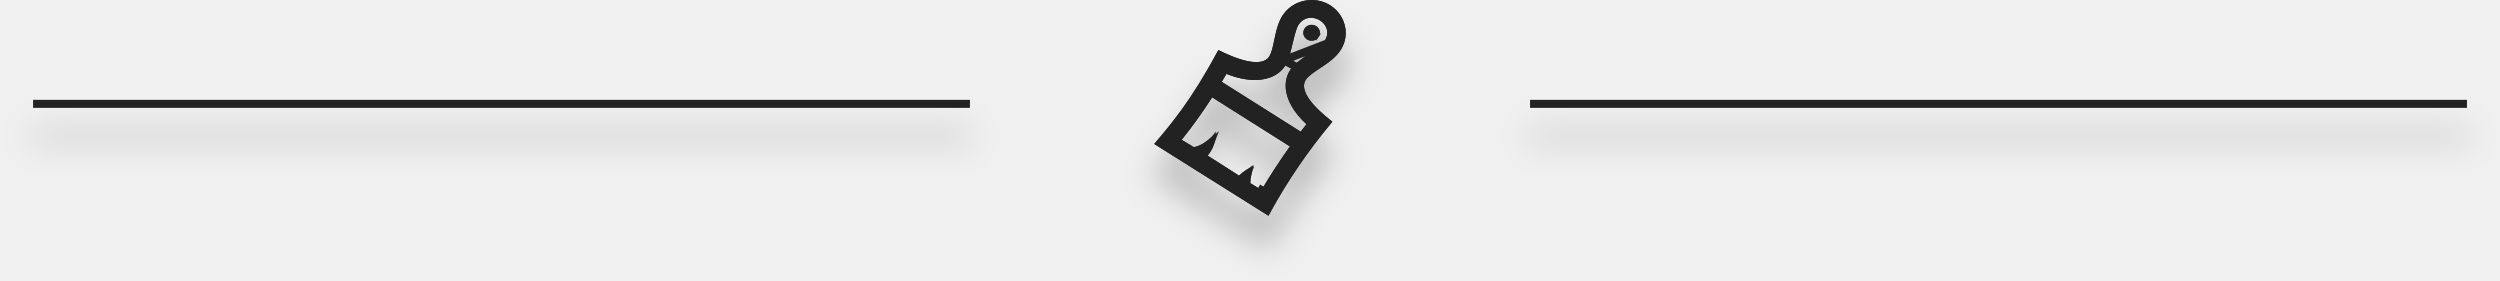
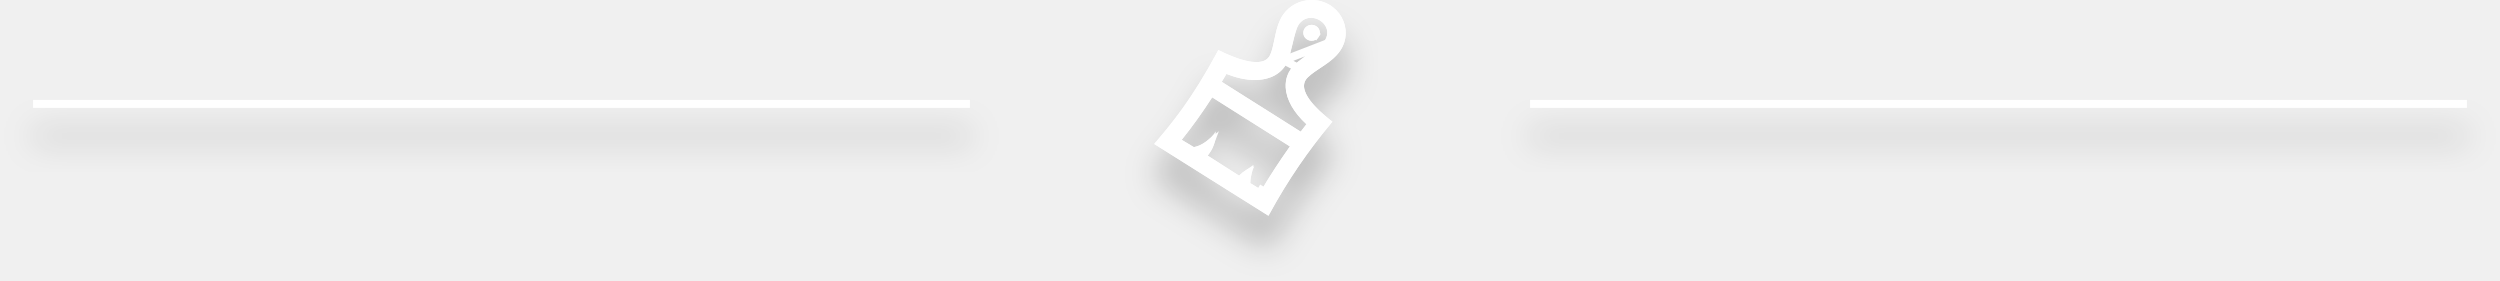
<svg xmlns="http://www.w3.org/2000/svg" width="312" height="35" viewBox="0 0 312 35" fill="none">
  <g filter="url(#filter0_d)">
-     <line x1="4.126" y1="12.961" x2="121.049" y2="12.961" stroke="#222222" />
+     <line x1="4.126" y1="12.961" x2="121.049" y2="12.961" stroke="#fff" />
  </g>
  <g filter="url(#filter1_d)">
-     <path d="M163.693 0C162.25 0 160.914 0.691 160.12 1.85C159.071 3.387 159.121 5.508 158.52 6.835C157.654 8.751 153.992 7.22 152.052 6.247C148.651 12.582 146.177 15.458 144.049 17.968C151.741 22.812 146.18 19.306 158.302 26.923C160.728 22.446 163.369 18.659 166.282 15.189C164.482 13.797 161.583 11.211 163.225 9.642C164.395 8.52 166.201 7.872 167.25 6.333C169.108 3.611 167.046 0 163.693 0V0ZM157.44 23.712L156.036 22.857C156.036 22.121 156.219 21.401 156.529 20.754C155.817 20.981 155.273 21.295 154.637 21.924L150.715 19.422C151.335 18.633 151.807 17.683 151.719 16.406C151.155 17.331 149.941 18.225 148.994 18.364L147.471 17.45C148.799 15.804 150.091 13.988 151.279 12.146L160.983 18.273C159.698 20.084 158.414 22.046 157.44 23.712V23.712ZM165.302 5.109C164.768 5.894 162.443 7.233 161.579 8.061C160.783 8.824 160.394 9.812 160.455 10.92C160.538 12.438 161.452 14.039 163.049 15.502C162.814 15.799 162.572 16.111 162.326 16.436L152.472 10.213L153.061 9.222C154.306 9.721 155.517 9.983 156.606 9.983C158.531 9.983 160.006 9.161 160.657 7.726C161.193 6.539 161.535 3.858 162.067 3.076C163.477 1.02 166.702 3.057 165.302 5.109V5.109ZM164.549 4.633C164.239 5.093 163.598 5.22 163.122 4.921C162.644 4.622 162.512 4.008 162.824 3.549C163.137 3.091 163.775 2.962 164.253 3.261C164.73 3.559 164.862 4.178 164.549 4.633V4.633Z" fill="#222222" />
-     <path d="M161.925 8.422L161.925 8.422C161.235 9.084 160.901 9.93 160.955 10.892L160.955 10.892C161.028 12.232 161.843 13.72 163.387 15.133L163.729 15.447L163.441 15.812C163.208 16.107 162.968 16.416 162.725 16.738L162.448 17.105L162.059 16.859L152.205 10.636L151.793 10.376L152.042 9.957L152.632 8.967L152.85 8.599L153.247 8.758C154.447 9.239 155.594 9.483 156.606 9.483C158.388 9.483 159.652 8.731 160.201 7.52L161.925 8.422ZM161.925 8.422C162.26 8.101 162.847 7.687 163.491 7.233C163.61 7.149 163.732 7.063 163.854 6.977C164.232 6.708 164.611 6.433 164.932 6.173C165.241 5.921 165.537 5.652 165.715 5.39M161.925 8.422L165.715 5.39M165.715 5.39C166.144 4.762 166.236 4.097 166.066 3.499C165.9 2.915 165.495 2.438 165.004 2.129C164.024 1.511 162.545 1.495 161.654 2.793L161.653 2.795C161.474 3.059 161.335 3.438 161.219 3.82C161.099 4.216 160.986 4.676 160.877 5.133C160.862 5.197 160.847 5.261 160.831 5.325C160.623 6.198 160.428 7.018 160.201 7.519L165.715 5.39ZM160.533 2.132C161.23 1.114 162.41 0.5 163.693 0.5C166.685 0.5 168.446 3.694 166.837 6.051L166.837 6.051C166.368 6.739 165.72 7.243 165.002 7.73C164.857 7.829 164.706 7.928 164.554 8.028C163.98 8.407 163.374 8.807 162.88 9.28C162.346 9.79 162.171 10.41 162.262 11.045C162.348 11.648 162.666 12.241 163.059 12.777C163.735 13.7 164.729 14.588 165.569 15.264C162.867 18.527 160.398 22.08 158.118 26.217C152.705 22.816 151.005 21.75 149.941 21.083C148.788 20.36 148.381 20.105 144.803 17.852C146.811 15.481 149.151 12.635 152.264 6.908C153.209 7.359 154.44 7.874 155.586 8.114C156.25 8.253 156.93 8.309 157.526 8.176C158.144 8.038 158.682 7.69 158.976 7.041C159.242 6.453 159.393 5.722 159.537 5.019C159.572 4.853 159.606 4.688 159.641 4.528C159.833 3.647 160.067 2.815 160.533 2.132ZM155.536 22.857V23.137L155.776 23.284L157.18 24.139L157.44 23.712L157.872 23.965C158.837 22.313 160.112 20.364 161.391 18.562L161.696 18.132L161.25 17.85L151.546 11.723L151.128 11.459L150.859 11.875C149.679 13.704 148.397 15.506 147.082 17.136L146.721 17.582L147.214 17.878L148.736 18.792L148.889 18.884L149.066 18.858C149.647 18.773 150.263 18.468 150.793 18.084C150.869 18.03 150.944 17.973 151.017 17.914C150.854 18.355 150.609 18.747 150.322 19.112L149.98 19.546L150.446 19.843L154.368 22.346L154.705 22.561L154.989 22.28C155.227 22.045 155.447 21.86 155.667 21.71C155.582 22.082 155.536 22.467 155.536 22.857ZM164.137 4.35L164.549 4.633L164.134 4.354C163.981 4.582 163.644 4.658 163.388 4.498L163.388 4.498C163.145 4.345 163.089 4.05 163.238 3.831C163.395 3.6 163.731 3.524 163.988 3.685L163.988 3.685C164.23 3.836 164.285 4.134 164.137 4.35Z" stroke="#222222" />
+     <path d="M163.693 0C162.25 0 160.914 0.691 160.12 1.85C159.071 3.387 159.121 5.508 158.52 6.835C157.654 8.751 153.992 7.22 152.052 6.247C148.651 12.582 146.177 15.458 144.049 17.968C151.741 22.812 146.18 19.306 158.302 26.923C160.728 22.446 163.369 18.659 166.282 15.189C164.482 13.797 161.583 11.211 163.225 9.642C164.395 8.52 166.201 7.872 167.25 6.333C169.108 3.611 167.046 0 163.693 0V0ZM157.44 23.712L156.036 22.857C156.036 22.121 156.219 21.401 156.529 20.754C155.817 20.981 155.273 21.295 154.637 21.924L150.715 19.422C151.335 18.633 151.807 17.683 151.719 16.406C151.155 17.331 149.941 18.225 148.994 18.364L147.471 17.45C148.799 15.804 150.091 13.988 151.279 12.146L160.983 18.273C159.698 20.084 158.414 22.046 157.44 23.712V23.712ZM165.302 5.109C164.768 5.894 162.443 7.233 161.579 8.061C160.783 8.824 160.394 9.812 160.455 10.92C160.538 12.438 161.452 14.039 163.049 15.502C162.814 15.799 162.572 16.111 162.326 16.436L152.472 10.213L153.061 9.222C154.306 9.721 155.517 9.983 156.606 9.983C158.531 9.983 160.006 9.161 160.657 7.726C161.193 6.539 161.535 3.858 162.067 3.076C163.477 1.02 166.702 3.057 165.302 5.109V5.109ZM164.549 4.633C164.239 5.093 163.598 5.22 163.122 4.921C162.644 4.622 162.512 4.008 162.824 3.549C163.137 3.091 163.775 2.962 164.253 3.261C164.73 3.559 164.862 4.178 164.549 4.633V4.633Z" fill="#fff" />
+     <path d="M161.925 8.422L161.925 8.422C161.235 9.084 160.901 9.93 160.955 10.892L160.955 10.892C161.028 12.232 161.843 13.72 163.387 15.133L163.729 15.447L163.441 15.812C163.208 16.107 162.968 16.416 162.725 16.738L162.448 17.105L162.059 16.859L152.205 10.636L151.793 10.376L152.042 9.957L152.632 8.967L152.85 8.599L153.247 8.758C154.447 9.239 155.594 9.483 156.606 9.483C158.388 9.483 159.652 8.731 160.201 7.52L161.925 8.422ZM161.925 8.422C162.26 8.101 162.847 7.687 163.491 7.233C163.61 7.149 163.732 7.063 163.854 6.977C164.232 6.708 164.611 6.433 164.932 6.173C165.241 5.921 165.537 5.652 165.715 5.39M161.925 8.422L165.715 5.39M165.715 5.39C166.144 4.762 166.236 4.097 166.066 3.499C165.9 2.915 165.495 2.438 165.004 2.129C164.024 1.511 162.545 1.495 161.654 2.793L161.653 2.795C161.474 3.059 161.335 3.438 161.219 3.82C161.099 4.216 160.986 4.676 160.877 5.133C160.862 5.197 160.847 5.261 160.831 5.325C160.623 6.198 160.428 7.018 160.201 7.519L165.715 5.39ZM160.533 2.132C161.23 1.114 162.41 0.5 163.693 0.5C166.685 0.5 168.446 3.694 166.837 6.051L166.837 6.051C166.368 6.739 165.72 7.243 165.002 7.73C164.857 7.829 164.706 7.928 164.554 8.028C163.98 8.407 163.374 8.807 162.88 9.28C162.346 9.79 162.171 10.41 162.262 11.045C162.348 11.648 162.666 12.241 163.059 12.777C163.735 13.7 164.729 14.588 165.569 15.264C162.867 18.527 160.398 22.08 158.118 26.217C152.705 22.816 151.005 21.75 149.941 21.083C148.788 20.36 148.381 20.105 144.803 17.852C146.811 15.481 149.151 12.635 152.264 6.908C153.209 7.359 154.44 7.874 155.586 8.114C156.25 8.253 156.93 8.309 157.526 8.176C158.144 8.038 158.682 7.69 158.976 7.041C159.242 6.453 159.393 5.722 159.537 5.019C159.572 4.853 159.606 4.688 159.641 4.528C159.833 3.647 160.067 2.815 160.533 2.132ZM155.536 22.857V23.137L155.776 23.284L157.18 24.139L157.44 23.712L157.872 23.965C158.837 22.313 160.112 20.364 161.391 18.562L161.696 18.132L161.25 17.85L151.546 11.723L151.128 11.459L150.859 11.875C149.679 13.704 148.397 15.506 147.082 17.136L146.721 17.582L147.214 17.878L148.736 18.792L148.889 18.884L149.066 18.858C149.647 18.773 150.263 18.468 150.793 18.084C150.869 18.03 150.944 17.973 151.017 17.914C150.854 18.355 150.609 18.747 150.322 19.112L149.98 19.546L150.446 19.843L154.368 22.346L154.705 22.561L154.989 22.28C155.227 22.045 155.447 21.86 155.667 21.71C155.582 22.082 155.536 22.467 155.536 22.857ZM164.137 4.35L164.549 4.633L164.134 4.354C163.981 4.582 163.644 4.658 163.388 4.498L163.388 4.498C163.145 4.345 163.089 4.05 163.238 3.831C163.395 3.6 163.731 3.524 163.988 3.685L163.988 3.685C164.23 3.836 164.285 4.134 164.137 4.35Z" stroke="#fff" />
  </g>
  <g filter="url(#filter2_d)">
-     <line x1="190.951" y1="12.961" x2="307.874" y2="12.961" stroke="#222222" />
+     <line x1="190.951" y1="12.961" x2="307.874" y2="12.961" stroke="#fff" />
  </g>
  <defs>
    <filter id="filter0_d" x="0.126" y="12.461" width="124.923" height="9" filterUnits="userSpaceOnUse" color-interpolation-filters="sRGB">
      <feFlood flood-opacity="0" result="BackgroundImageFix" />
      <feColorMatrix in="SourceAlpha" type="matrix" values="0 0 0 0 0 0 0 0 0 0 0 0 0 0 0 0 0 0 127 0" />
      <feOffset dy="4" />
      <feGaussianBlur stdDeviation="2" />
      <feColorMatrix type="matrix" values="0 0 0 0 0 0 0 0 0 0 0 0 0 0 0 0 0 0 0.25 0" />
      <feBlend mode="normal" in2="BackgroundImageFix" result="effect1_dropShadow" />
      <feBlend mode="normal" in="SourceGraphic" in2="effect1_dropShadow" result="shape" />
    </filter>
    <filter id="filter1_d" x="140.049" y="0" width="31.902" height="34.923" filterUnits="userSpaceOnUse" color-interpolation-filters="sRGB">
      <feFlood flood-opacity="0" result="BackgroundImageFix" />
      <feColorMatrix in="SourceAlpha" type="matrix" values="0 0 0 0 0 0 0 0 0 0 0 0 0 0 0 0 0 0 127 0" />
      <feOffset dy="4" />
      <feGaussianBlur stdDeviation="2" />
      <feColorMatrix type="matrix" values="0 0 0 0 0 0 0 0 0 0 0 0 0 0 0 0 0 0 0.25 0" />
      <feBlend mode="normal" in2="BackgroundImageFix" result="effect1_dropShadow" />
      <feBlend mode="normal" in="SourceGraphic" in2="effect1_dropShadow" result="shape" />
    </filter>
    <filter id="filter2_d" x="186.951" y="12.461" width="124.923" height="9" filterUnits="userSpaceOnUse" color-interpolation-filters="sRGB">
      <feFlood flood-opacity="0" result="BackgroundImageFix" />
      <feColorMatrix in="SourceAlpha" type="matrix" values="0 0 0 0 0 0 0 0 0 0 0 0 0 0 0 0 0 0 127 0" />
      <feOffset dy="4" />
      <feGaussianBlur stdDeviation="2" />
      <feColorMatrix type="matrix" values="0 0 0 0 0 0 0 0 0 0 0 0 0 0 0 0 0 0 0.25 0" />
      <feBlend mode="normal" in2="BackgroundImageFix" result="effect1_dropShadow" />
      <feBlend mode="normal" in="SourceGraphic" in2="effect1_dropShadow" result="shape" />
    </filter>
  </defs>
</svg>
